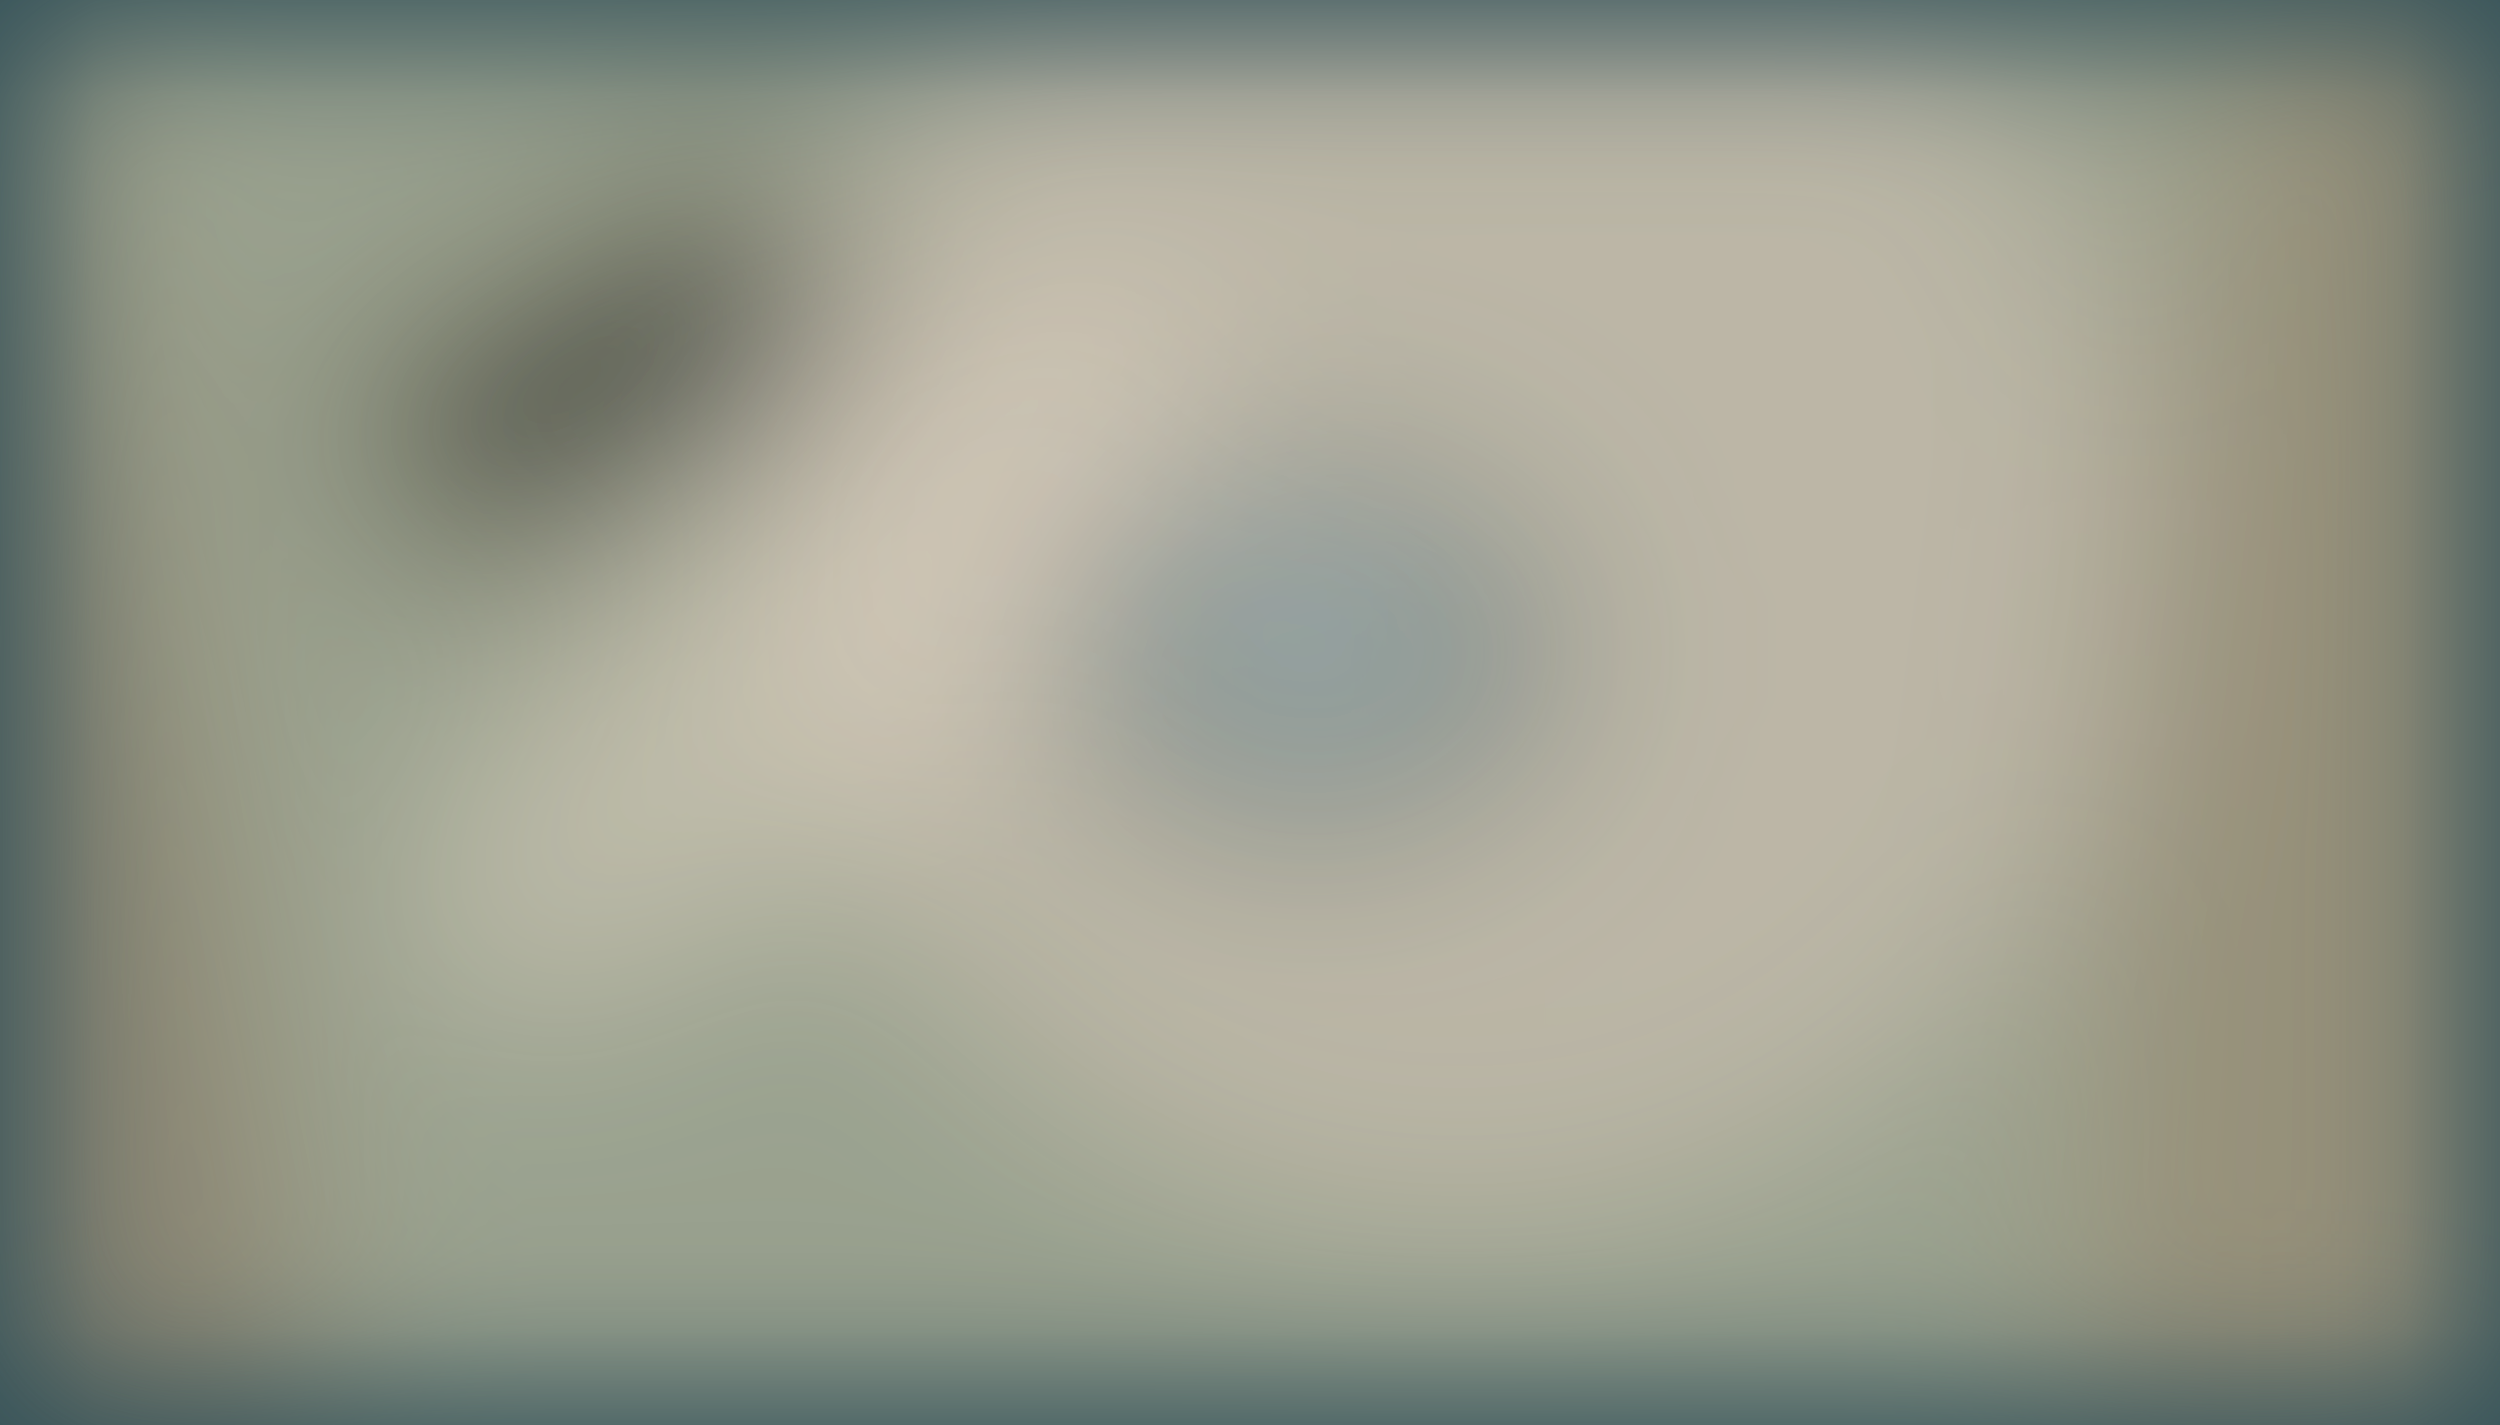
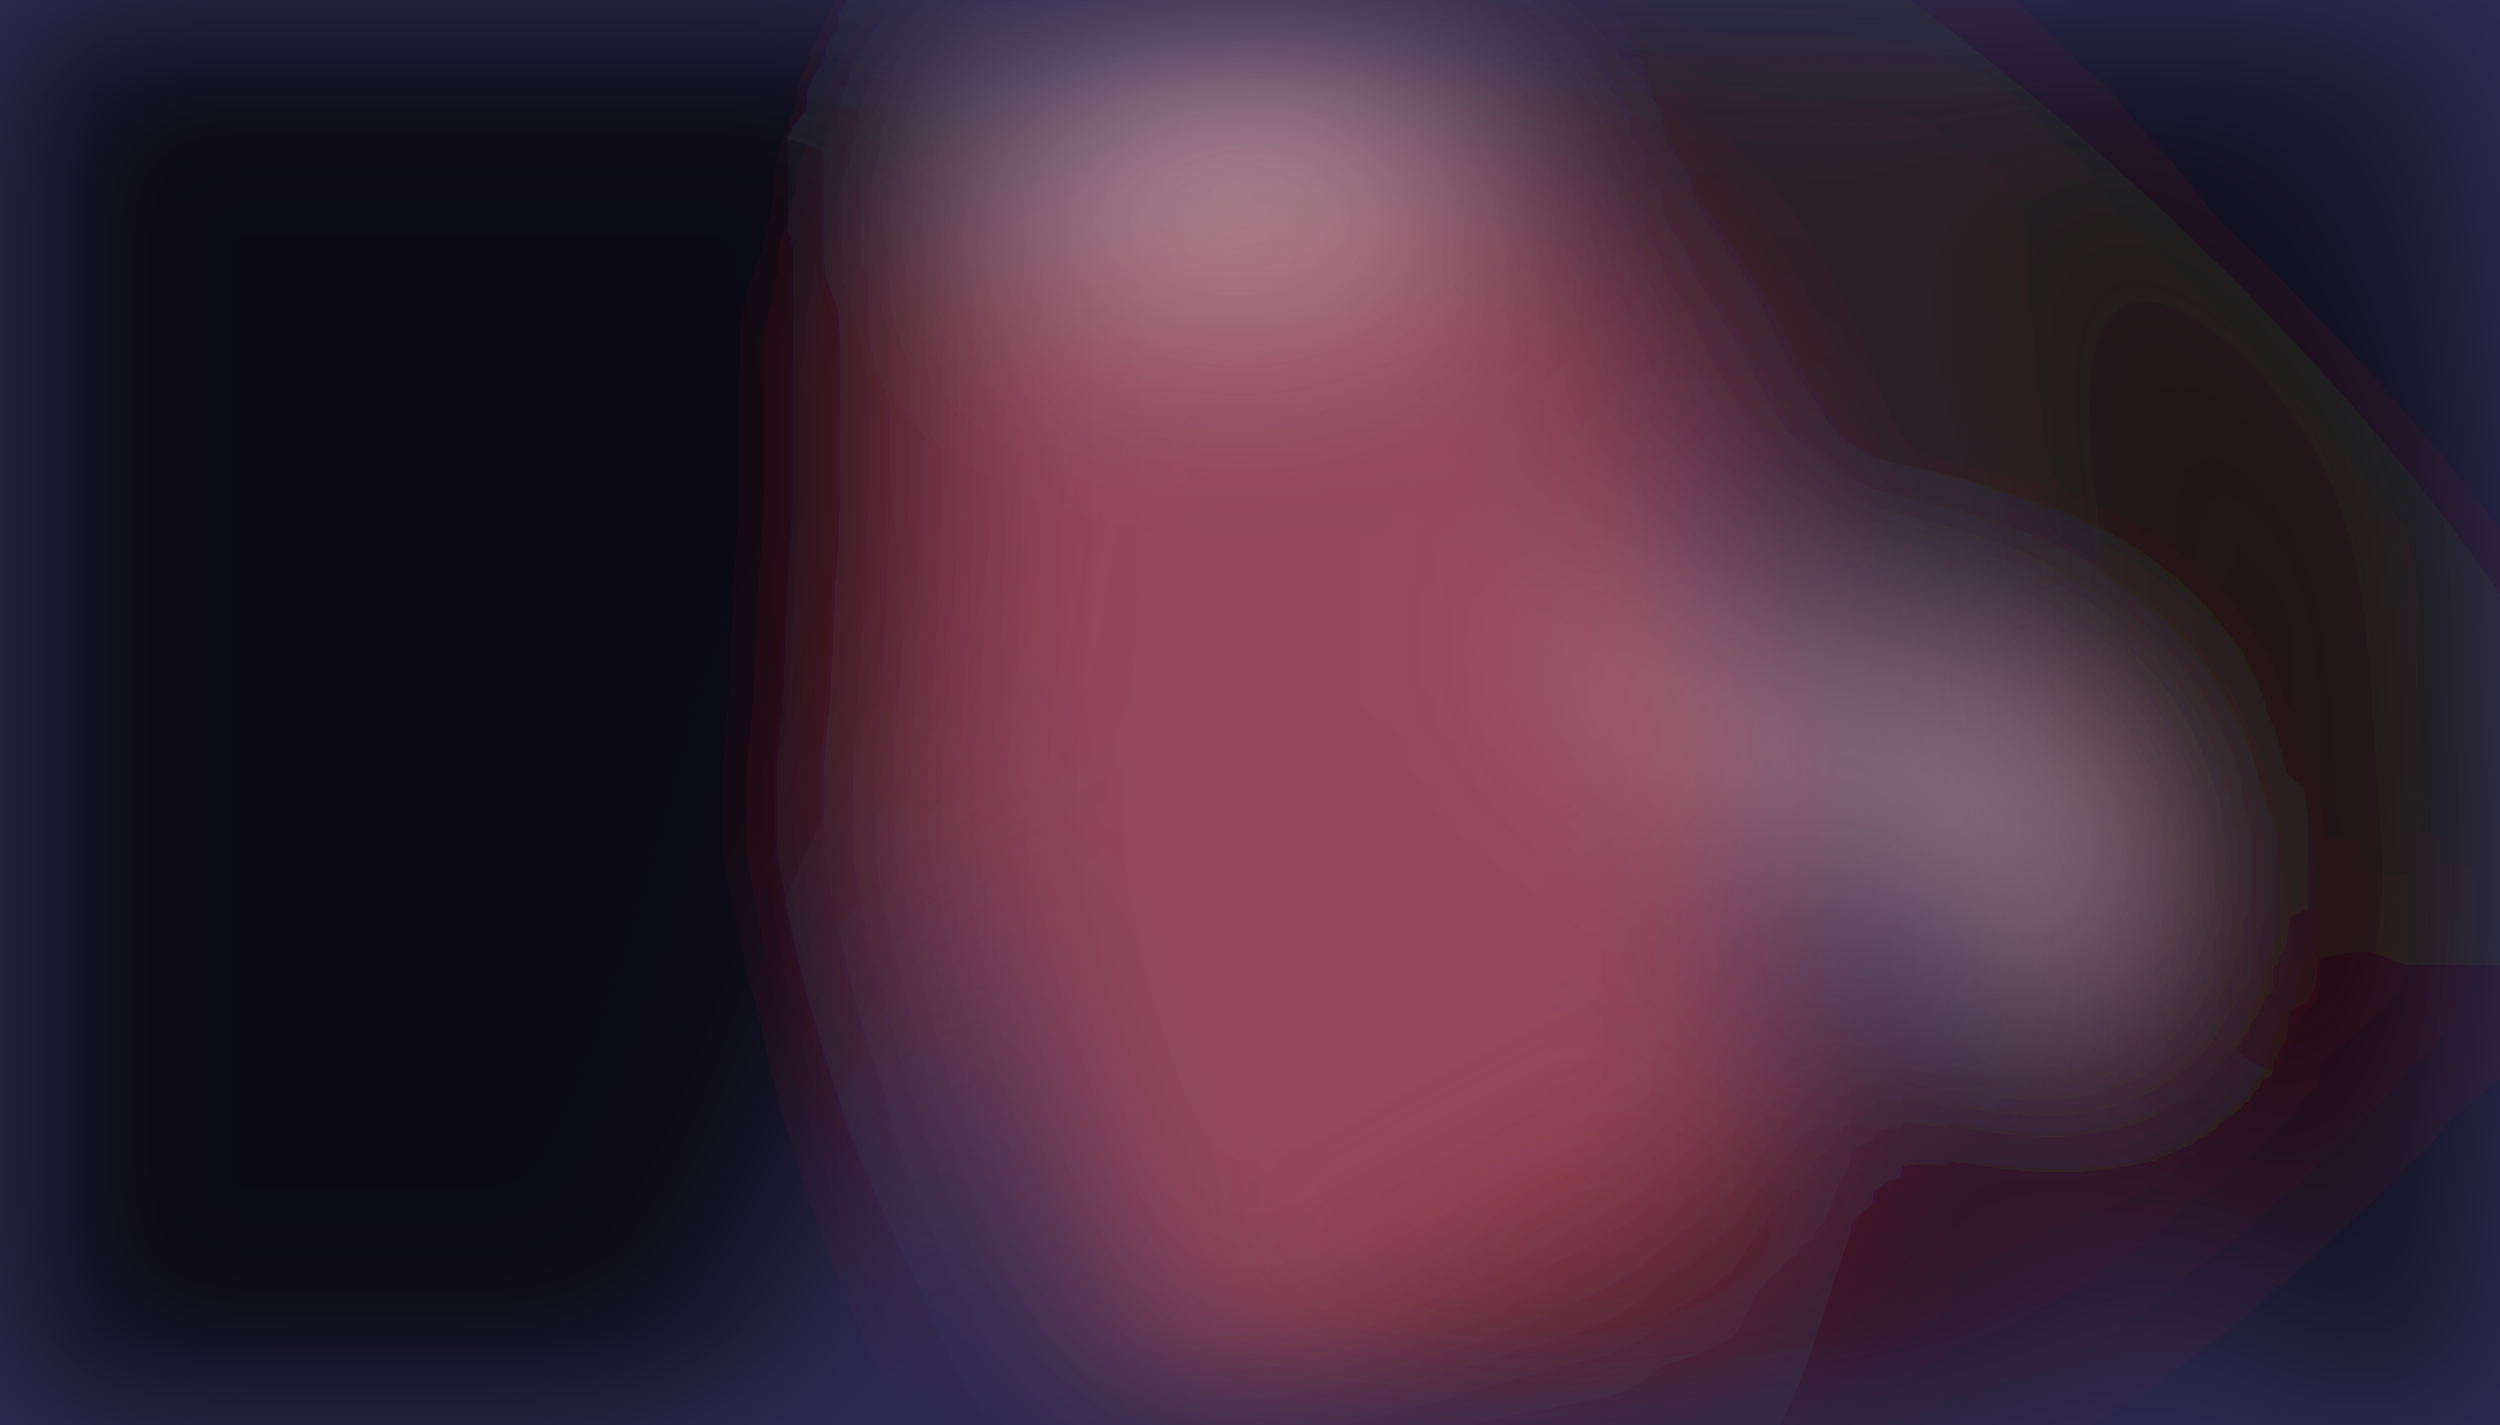
<svg xmlns="http://www.w3.org/2000/svg" viewBox="0 0 300 171">
  <filter id="prefix__a">
    <feGaussianBlur stdDeviation="12" />
  </filter>
-   <rect width="100%" height="100%" fill="#345259" />
+   <rect width="100%" height="100%" fill="#2d2a4f" />
  <g filter="url(#prefix__a)">
    <g fill-opacity=".5" transform="translate(.6 .6) scale(1.17188)">
-       <circle r="1" fill="#fff3c7" transform="rotate(-110.9 100 -3.5) scale(181.1225 146.5264)" />
-       <path d="m45.2 62.2-13-23.6 44.6-24.8 13 23.6z" />
-       <circle cx="149" cy="54" r="71" fill="#dccdbe" />
-       <ellipse cx="134" cy="66" fill="#1b4756" rx="25" ry="19" />
-       <circle r="1" fill="#7d6d56" transform="rotate(79.3 -55.7 53.5) scale(218.3945 18.43624)" />
-       <circle r="1" fill="#e3d7c5" transform="matrix(-12.69498 -14.00793 39.21737 -35.54157 83 65.5)" />
-       <circle r="1" fill="#948067" transform="rotate(-175.7 128.4 49.1) scale(40.54651 179.1268)" />
-       <ellipse cx="134" cy="65" fill="#fff" rx="12" ry="8" />
+       <circle r="1" fill="#fb6566" transform="matrix(40.56816 -7.75743 15.2345 79.6701 138 82.7)" />
+       <ellipse cx="39" cy="51" rx="60" ry="106" />
+       <path fill="#ffc5bd" d="m212 73 6 34-67-46z" />
+       <circle r="1" fill="#040000" transform="rotate(78 73.1 186.4) scale(108.3633 25.82007)" />
+       <circle r="1" transform="matrix(-26.0713 151.5532 -56.55792 -9.72951 38.8 45.6)" />
+       <circle r="1" fill="#cac1c8" transform="matrix(-.43621 15.19062 -24.45126 -.70214 125.6 18.5)" />
+       <circle r="1" fill="#2f0400" transform="matrix(8.95476 16.89432 -101.9187 54.02156 158.4 144)" />
+       <circle r="1" fill="#2b0b00" transform="rotate(-137.3 108.5 -20.3) scale(87.87157 25.45126)" />
    </g>
  </g>
</svg>
